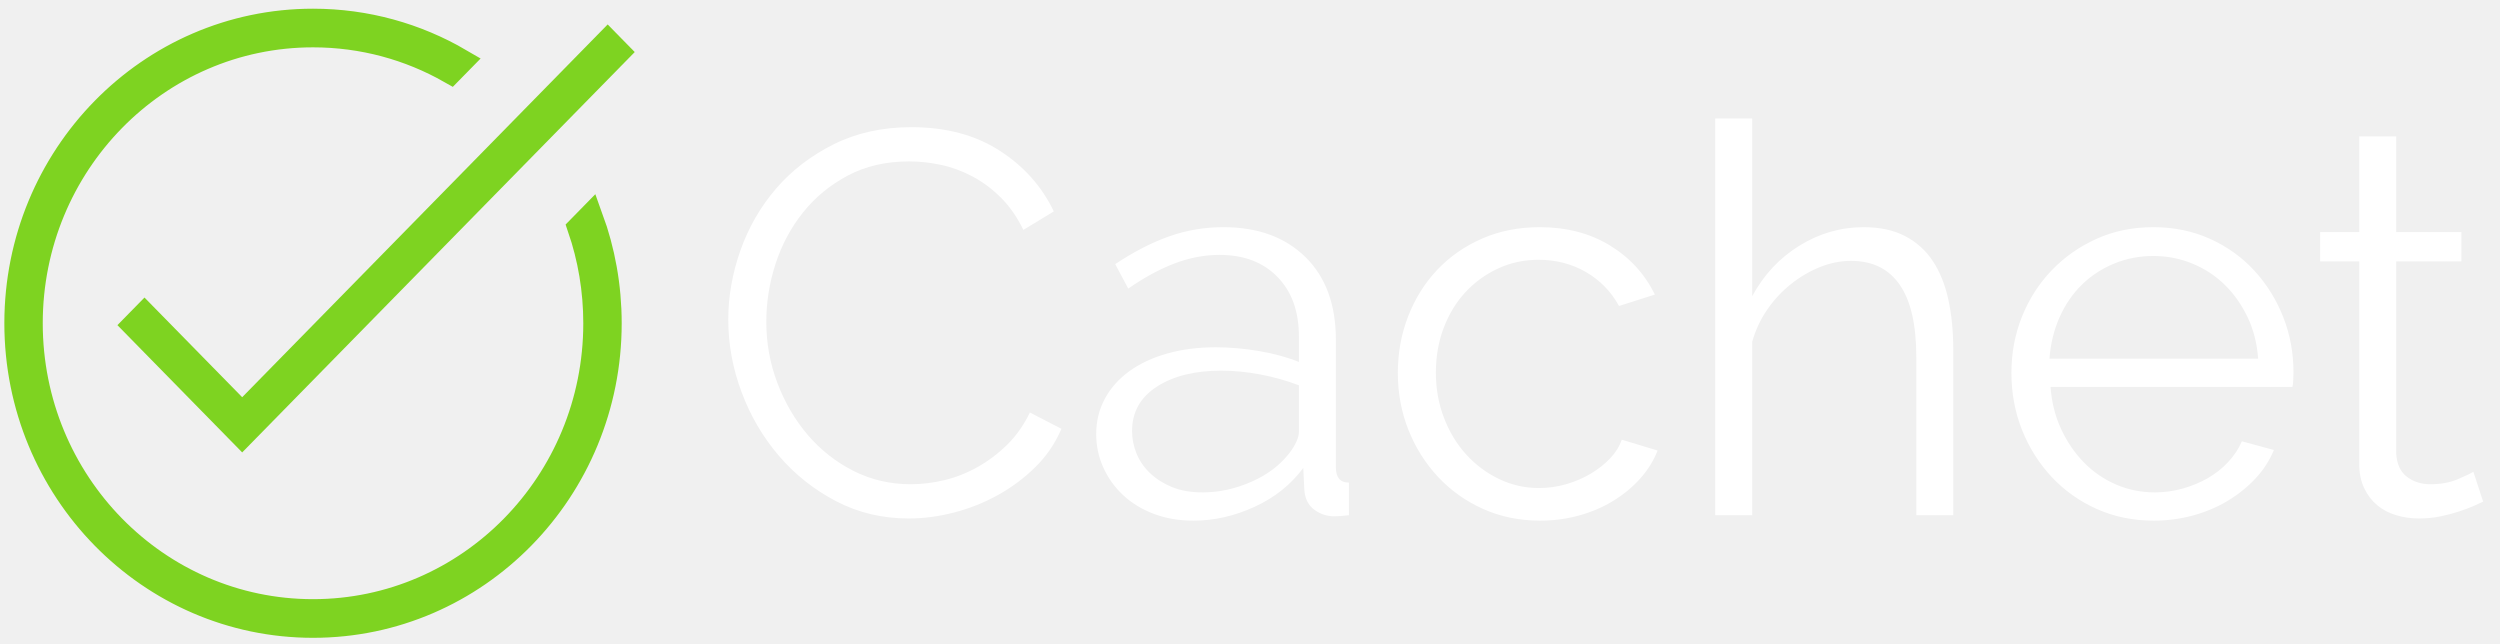
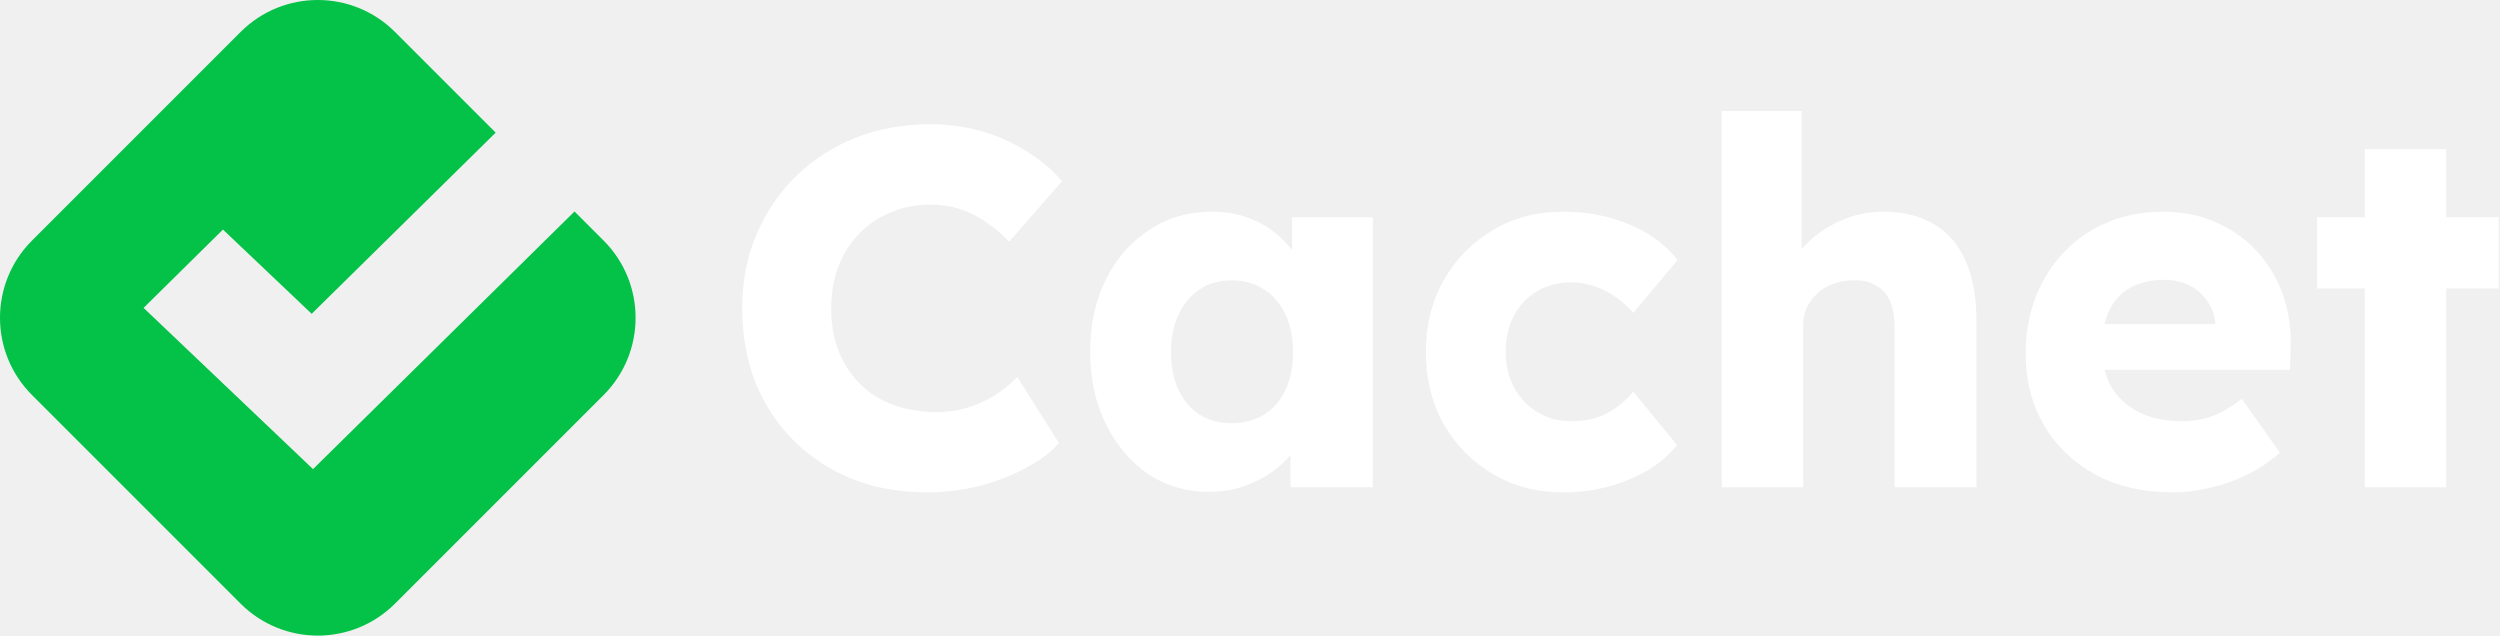
- <svg xmlns="http://www.w3.org/2000/svg" width="1150" height="296">
-   <g fill="none" fill-rule="evenodd">
-     <path d="m207.244 32.459 4.16-4.243C191.534 16.625 168.52 10 143.99 10 68.884 10 8 72.097 8 148.698c0 76.6 60.884 138.697 135.989 138.697 75.104 0 135.989-62.097 135.989-138.697 0-17.013-3.004-33.311-8.5-48.372l-4.427 4.516c4.703 13.73 7.26 28.489 7.26 43.856 0 73.408-58.347 132.918-130.322 132.918S13.666 222.106 13.666 148.698c0-73.41 58.348-132.919 130.323-132.919 22.955 0 44.523 6.053 63.255 16.68Z" stroke="#7ED321" stroke-width="12" />
-     <path d="m111.408 182.711.812-.828 161.082-164.29 6.226-6.35 12.452 12.7-6.226 6.35-161.081 164.29-.813.829-12.452 12.7-6.226-6.35-44.947-45.842-6.226-6.35 12.452-12.7 6.226 6.35 38.721 39.491Z" fill="#7ED321" />
-     <path d="M335 147c0-10.667 1.875-21.292 5.625-31.875 3.75-10.583 9.208-20.042 16.375-28.375 7.167-8.333 16-15.125 26.5-20.375s22.417-7.875 35.75-7.875c15.833 0 29.333 3.583 40.5 10.75 11.167 7.167 19.5 16.5 25 28l-14 8.5C467.917 99.917 464.5 95 460.5 91s-8.333-7.25-13-9.75-9.5-4.292-14.5-5.375c-5-1.083-9.917-1.625-14.75-1.625-10.667 0-20.083 2.167-28.25 6.5-8.167 4.333-15.042 10-20.625 17s-9.792 14.875-12.625 23.625S352.5 139 352.5 148c0 9.833 1.708 19.25 5.125 28.25s8.083 16.958 14 23.875c5.917 6.917 12.917 12.417 21 16.5S409.5 222.75 419 222.75c5 0 10.125-.625 15.375-1.875s10.333-3.25 15.25-6 9.458-6.167 13.625-10.25 7.667-9.042 10.5-14.875l14.5 7.5a54.272 54.272 0 0 1-12 17.625A78.897 78.897 0 0 1 459 227.75a85.967 85.967 0 0 1-20.125 8c-7.083 1.833-14.042 2.75-20.875 2.75-12.167 0-23.333-2.667-33.5-8-10.167-5.333-18.917-12.292-26.25-20.875-7.333-8.583-13.042-18.333-17.125-29.25C337.042 169.458 335 158.333 335 147Zm214 92.5c-6.667 0-12.75-1.042-18.25-3.125s-10.208-4.958-14.125-8.625-6.958-7.917-9.125-12.75-3.25-9.917-3.25-15.25c0-6 1.333-11.458 4-16.375s6.417-9.125 11.25-12.625 10.625-6.208 17.375-8.125c6.75-1.917 14.208-2.875 22.375-2.875 6.5 0 13.167.583 20 1.75s12.917 2.833 18.25 5v-11.75c0-11.5-3.292-20.625-9.875-27.375S572.167 117.25 561 117.25c-7 0-13.958 1.333-20.875 4s-13.958 6.5-21.125 11.5l-6-11.25c8.5-5.667 16.75-9.917 24.75-12.75s16.333-4.25 25-4.25c15.833 0 28.417 4.583 37.75 13.75 9.333 9.167 14 21.833 14 38V215c0 4.667 2 7 6 7v15a71.296 71.296 0 0 1-3.75.375 43.02 43.02 0 0 1-3 .125c-3.333 0-6.375-1-9.125-3s-4.292-5-4.625-9l-.5-10.25c-5.667 7.667-13.125 13.625-22.375 17.875S558.5 239.5 549 239.5Zm4.25-13c7.5 0 14.958-1.625 22.375-4.875s13.292-7.708 17.625-13.375a26.4 26.4 0 0 0 3-4.875c.833-1.75 1.25-3.375 1.25-4.875v-21.25c-5.667-2.167-11.583-3.833-17.75-5-6.167-1.167-12.167-1.75-18-1.75-12.167 0-22.042 2.458-29.625 7.375-7.583 4.917-11.375 11.708-11.375 20.375 0 3.5.667 6.917 2 10.25s3.375 6.333 6.125 9S535 222.333 539 224c4 1.667 8.75 2.5 14.25 2.5Zm89.75-55c0-9.167 1.583-17.833 4.75-26 3.167-8.167 7.625-15.292 13.375-21.375s12.625-10.875 20.625-14.375 16.833-5.25 26.5-5.25c12.333 0 23.083 2.792 32.25 8.375 9.167 5.583 16.083 13.125 20.75 22.625l-16.5 5.25c-3.667-6.667-8.75-11.875-15.25-15.625s-13.75-5.625-21.75-5.625c-6.667 0-12.875 1.333-18.625 4s-10.75 6.292-15 10.875-7.583 10.042-10 16.375S660.5 164 660.5 171.5c0 7.333 1.25 14.25 3.75 20.75s5.917 12.125 10.25 16.875 9.375 8.5 15.125 11.25S701.5 224.5 708 224.5a44.84 44.84 0 0 0 12.375-1.75c4.083-1.167 7.875-2.792 11.375-4.875s6.5-4.458 9-7.125 4.25-5.5 5.25-8.5l16.5 5c-1.833 4.667-4.5 8.958-8 12.875s-7.625 7.333-12.375 10.25-10 5.167-15.75 6.75c-5.75 1.583-11.708 2.375-17.875 2.375-9.5 0-18.25-1.792-26.25-5.375s-14.917-8.5-20.75-14.75-10.375-13.458-13.625-21.625S643 180.833 643 171.5ZM898.5 237h-17v-72.75c0-14.833-2.542-25.917-7.625-33.25-5.083-7.333-12.542-11-22.375-11-4.833 0-9.625.958-14.375 2.875s-9.208 4.542-13.375 7.875-7.792 7.25-10.875 11.75-5.375 9.417-6.875 14.75V237h-17V54.5h17v81.75c5.333-9.833 12.583-17.583 21.75-23.25 9.167-5.667 19-8.5 29.5-8.5 7.5 0 13.875 1.375 19.125 4.125s9.5 6.583 12.75 11.5 5.625 10.833 7.125 17.75 2.25 14.542 2.25 22.875V237Zm92.25 2.5c-9.5 0-18.25-1.792-26.25-5.375s-14.917-8.5-20.75-14.75-10.375-13.458-13.625-21.625-4.875-16.917-4.875-26.25c0-9.167 1.625-17.792 4.875-25.875 3.25-8.083 7.792-15.167 13.625-21.25s12.708-10.917 20.625-14.5S981 104.5 990.5 104.5s18.208 1.792 26.125 5.375c7.917 3.583 14.708 8.458 20.375 14.625s10.083 13.25 13.25 21.25 4.75 16.5 4.75 25.5c0 1.333-.042 2.667-.125 4-.083 1.333-.208 2.25-.375 2.75H943.25c.5 7 2.125 13.458 4.875 19.375s6.25 11.042 10.5 15.375a46.135 46.135 0 0 0 14.75 10.125c5.583 2.417 11.542 3.625 17.875 3.625 4.333 0 8.583-.583 12.75-1.75s8-2.75 11.5-4.75 6.625-4.458 9.375-7.375 4.875-6.125 6.375-9.625l14.75 4c-2 4.833-4.833 9.208-8.5 13.125s-7.917 7.333-12.75 10.25-10.167 5.167-16 6.75c-5.833 1.583-11.833 2.375-18 2.375Zm48-74.5c-.5-7-2.125-13.375-4.875-19.125s-6.25-10.708-10.5-14.875-9.208-7.417-14.875-9.75-11.667-3.5-18-3.5-12.333 1.167-18 3.5-10.625 5.583-14.875 9.75-7.667 9.167-10.25 15-4.125 12.167-4.625 19h96Zm103.5 65.75c-1 .5-2.458 1.167-4.375 2-1.917.833-4.125 1.667-6.625 2.5s-5.333 1.583-8.5 2.25-6.5 1-10 1c-3.667 0-7.167-.5-10.5-1.5s-6.25-2.542-8.75-4.625-4.5-4.708-6-7.875-2.25-6.833-2.25-11v-93.25h-18v-13.5h18v-44h17v44h30v13.5h-30v88.5c.333 4.833 2 8.375 5 10.625s6.583 3.375 10.75 3.375c4.833 0 9.083-.792 12.75-2.375s6-2.708 7-3.375l4.5 13.75Z" fill="#ffffff" />
-   </g>
+ <svg xmlns="http://www.w3.org/2000/svg" width="236" height="60" viewBox="0 0 236 60" fill="none">
+   <path d="M223.239 46V14.08H230.919V46H223.239ZM218.727 27.232V20.512H235.863V27.232H218.727Z" fill="white" />
+   <path d="M205.146 46.48C202.33 46.48 199.882 45.92 197.802 44.8C195.722 43.648 194.106 42.096 192.954 40.144C191.802 38.16 191.226 35.904 191.226 33.376C191.226 31.424 191.546 29.632 192.186 28C192.826 26.368 193.722 24.96 194.874 23.776C196.026 22.56 197.386 21.632 198.954 20.992C200.554 20.32 202.298 19.984 204.186 19.984C205.978 19.984 207.61 20.304 209.082 20.944C210.586 21.584 211.882 22.48 212.97 23.632C214.058 24.784 214.89 26.144 215.466 27.712C216.042 29.28 216.298 30.992 216.234 32.848L216.186 34.912H195.882L194.778 30.592H209.946L209.13 31.504V30.544C209.066 29.744 208.81 29.04 208.362 28.432C207.946 27.792 207.386 27.296 206.682 26.944C205.978 26.592 205.178 26.416 204.282 26.416C203.034 26.416 201.962 26.672 201.066 27.184C200.202 27.664 199.546 28.384 199.098 29.344C198.65 30.272 198.426 31.424 198.426 32.8C198.426 34.208 198.714 35.44 199.29 36.496C199.898 37.52 200.762 38.32 201.882 38.896C203.034 39.472 204.394 39.76 205.962 39.76C207.05 39.76 208.01 39.6 208.842 39.28C209.706 38.96 210.634 38.416 211.626 37.648L215.226 42.736C214.234 43.6 213.178 44.304 212.058 44.848C210.938 45.392 209.786 45.792 208.602 46.048C207.45 46.336 206.298 46.48 205.146 46.48Z" fill="white" />
+   <path d="M162.533 46V10.48H170.069V25.696L168.533 26.272C168.885 25.12 169.509 24.08 170.405 23.152C171.333 22.192 172.437 21.424 173.717 20.848C174.997 20.272 176.341 19.984 177.749 19.984C179.669 19.984 181.285 20.384 182.597 21.184C183.909 21.952 184.901 23.12 185.573 24.688C186.245 26.224 186.581 28.112 186.581 30.352V46H178.853V30.976C178.853 29.952 178.709 29.104 178.421 28.432C178.133 27.76 177.685 27.264 177.077 26.944C176.501 26.592 175.781 26.432 174.917 26.464C174.245 26.464 173.621 26.576 173.045 26.8C172.469 26.992 171.973 27.296 171.557 27.712C171.141 28.096 170.805 28.544 170.549 29.056C170.325 29.568 170.213 30.128 170.213 30.736V46H166.421C165.525 46 164.757 46 164.117 46C163.477 46 162.949 46 162.533 46Z" fill="white" />
+   <path d="M147.561 46.48C145.097 46.48 142.889 45.904 140.937 44.752C138.985 43.6 137.433 42.032 136.281 40.048C135.161 38.032 134.601 35.76 134.601 33.232C134.601 30.704 135.161 28.448 136.281 26.464C137.433 24.448 138.985 22.864 140.937 21.712C142.889 20.56 145.097 19.984 147.561 19.984C149.833 19.984 151.913 20.384 153.801 21.184C155.721 21.984 157.241 23.104 158.361 24.544L154.185 29.536C153.737 29.024 153.209 28.544 152.601 28.096C151.993 27.648 151.321 27.296 150.585 27.04C149.849 26.784 149.081 26.656 148.281 26.656C147.065 26.656 145.993 26.944 145.065 27.52C144.137 28.064 143.417 28.832 142.905 29.824C142.393 30.816 142.137 31.952 142.137 33.232C142.137 34.448 142.393 35.552 142.905 36.544C143.449 37.536 144.185 38.32 145.113 38.896C146.041 39.472 147.097 39.76 148.281 39.76C149.113 39.76 149.881 39.664 150.585 39.472C151.289 39.248 151.929 38.928 152.505 38.512C153.113 38.096 153.673 37.584 154.185 36.976L158.313 42.016C157.225 43.392 155.705 44.48 153.753 45.28C151.833 46.08 149.769 46.48 147.561 46.48Z" fill="white" />
+   <path d="M114.144 46.432C112 46.432 110.08 45.872 108.384 44.752C106.72 43.6 105.392 42.032 104.4 40.048C103.408 38.032 102.912 35.76 102.912 33.232C102.912 30.64 103.408 28.352 104.4 26.368C105.392 24.384 106.752 22.832 108.48 21.712C110.208 20.56 112.176 19.984 114.384 19.984C115.6 19.984 116.704 20.16 117.696 20.512C118.72 20.864 119.616 21.36 120.384 22C121.152 22.608 121.808 23.328 122.352 24.16C122.896 24.96 123.296 25.824 123.552 26.752L121.968 26.56V20.512H129.6V46H121.824V39.856L123.552 39.808C123.296 40.704 122.88 41.552 122.304 42.352C121.728 43.152 121.024 43.856 120.192 44.464C119.36 45.072 118.432 45.552 117.408 45.904C116.384 46.256 115.296 46.432 114.144 46.432ZM116.256 39.952C117.44 39.952 118.464 39.68 119.328 39.136C120.192 38.592 120.864 37.824 121.344 36.832C121.824 35.808 122.064 34.608 122.064 33.232C122.064 31.856 121.824 30.672 121.344 29.68C120.864 28.656 120.192 27.872 119.328 27.328C118.464 26.752 117.44 26.464 116.256 26.464C115.104 26.464 114.096 26.752 113.232 27.328C112.4 27.872 111.744 28.656 111.264 29.68C110.784 30.672 110.544 31.856 110.544 33.232C110.544 34.608 110.784 35.808 111.264 36.832C111.744 37.824 112.4 38.592 113.232 39.136C114.096 39.68 115.104 39.952 116.256 39.952Z" fill="white" />
+   <path d="M87.488 46.48C84.96 46.48 82.624 46.064 80.48 45.232C78.368 44.368 76.528 43.168 74.96 41.632C73.392 40.064 72.176 38.224 71.312 36.112C70.48 33.968 70.064 31.616 70.064 29.056C70.064 26.56 70.512 24.256 71.408 22.144C72.304 20.032 73.536 18.208 75.104 16.672C76.704 15.104 78.576 13.888 80.72 13.024C82.896 12.16 85.264 11.728 87.824 11.728C89.424 11.728 90.992 11.936 92.528 12.352C94.064 12.768 95.488 13.392 96.8 14.224C98.144 15.024 99.296 15.984 100.256 17.104L95.264 22.816C94.592 22.112 93.872 21.504 93.104 20.992C92.368 20.448 91.552 20.032 90.656 19.744C89.76 19.456 88.8 19.312 87.776 19.312C86.496 19.312 85.28 19.552 84.128 20.032C83.008 20.48 82.016 21.136 81.152 22C80.32 22.832 79.664 23.856 79.184 25.072C78.704 26.288 78.464 27.648 78.464 29.152C78.464 30.624 78.704 31.968 79.184 33.184C79.664 34.368 80.336 35.392 81.2 36.256C82.064 37.12 83.104 37.776 84.32 38.224C85.568 38.672 86.944 38.896 88.448 38.896C89.472 38.896 90.448 38.752 91.376 38.464C92.304 38.176 93.152 37.792 93.92 37.312C94.72 36.8 95.424 36.224 96.032 35.584L99.968 41.824C99.168 42.72 98.096 43.52 96.752 44.224C95.44 44.928 93.968 45.488 92.336 45.904C90.736 46.288 89.12 46.48 87.488 46.48Z" fill="white" />
+   <path fill-rule="evenodd" clip-rule="evenodd" d="M3.019 22.711C-1.006 26.737 -1.006 33.263 3.019 37.289L22.711 56.981C26.737 61.006 33.263 61.006 37.289 56.981L56.981 37.289C61.006 33.263 61.006 26.737 56.981 22.711L54.234 19.965L29.549 44.284L13.554 29.065L21.047 21.67L29.423 29.623L46.791 12.521L37.289 3.019C33.263 -1.006 26.737 -1.006 22.711 3.019L3.019 22.711Z" fill="#04C147" />
</svg>
